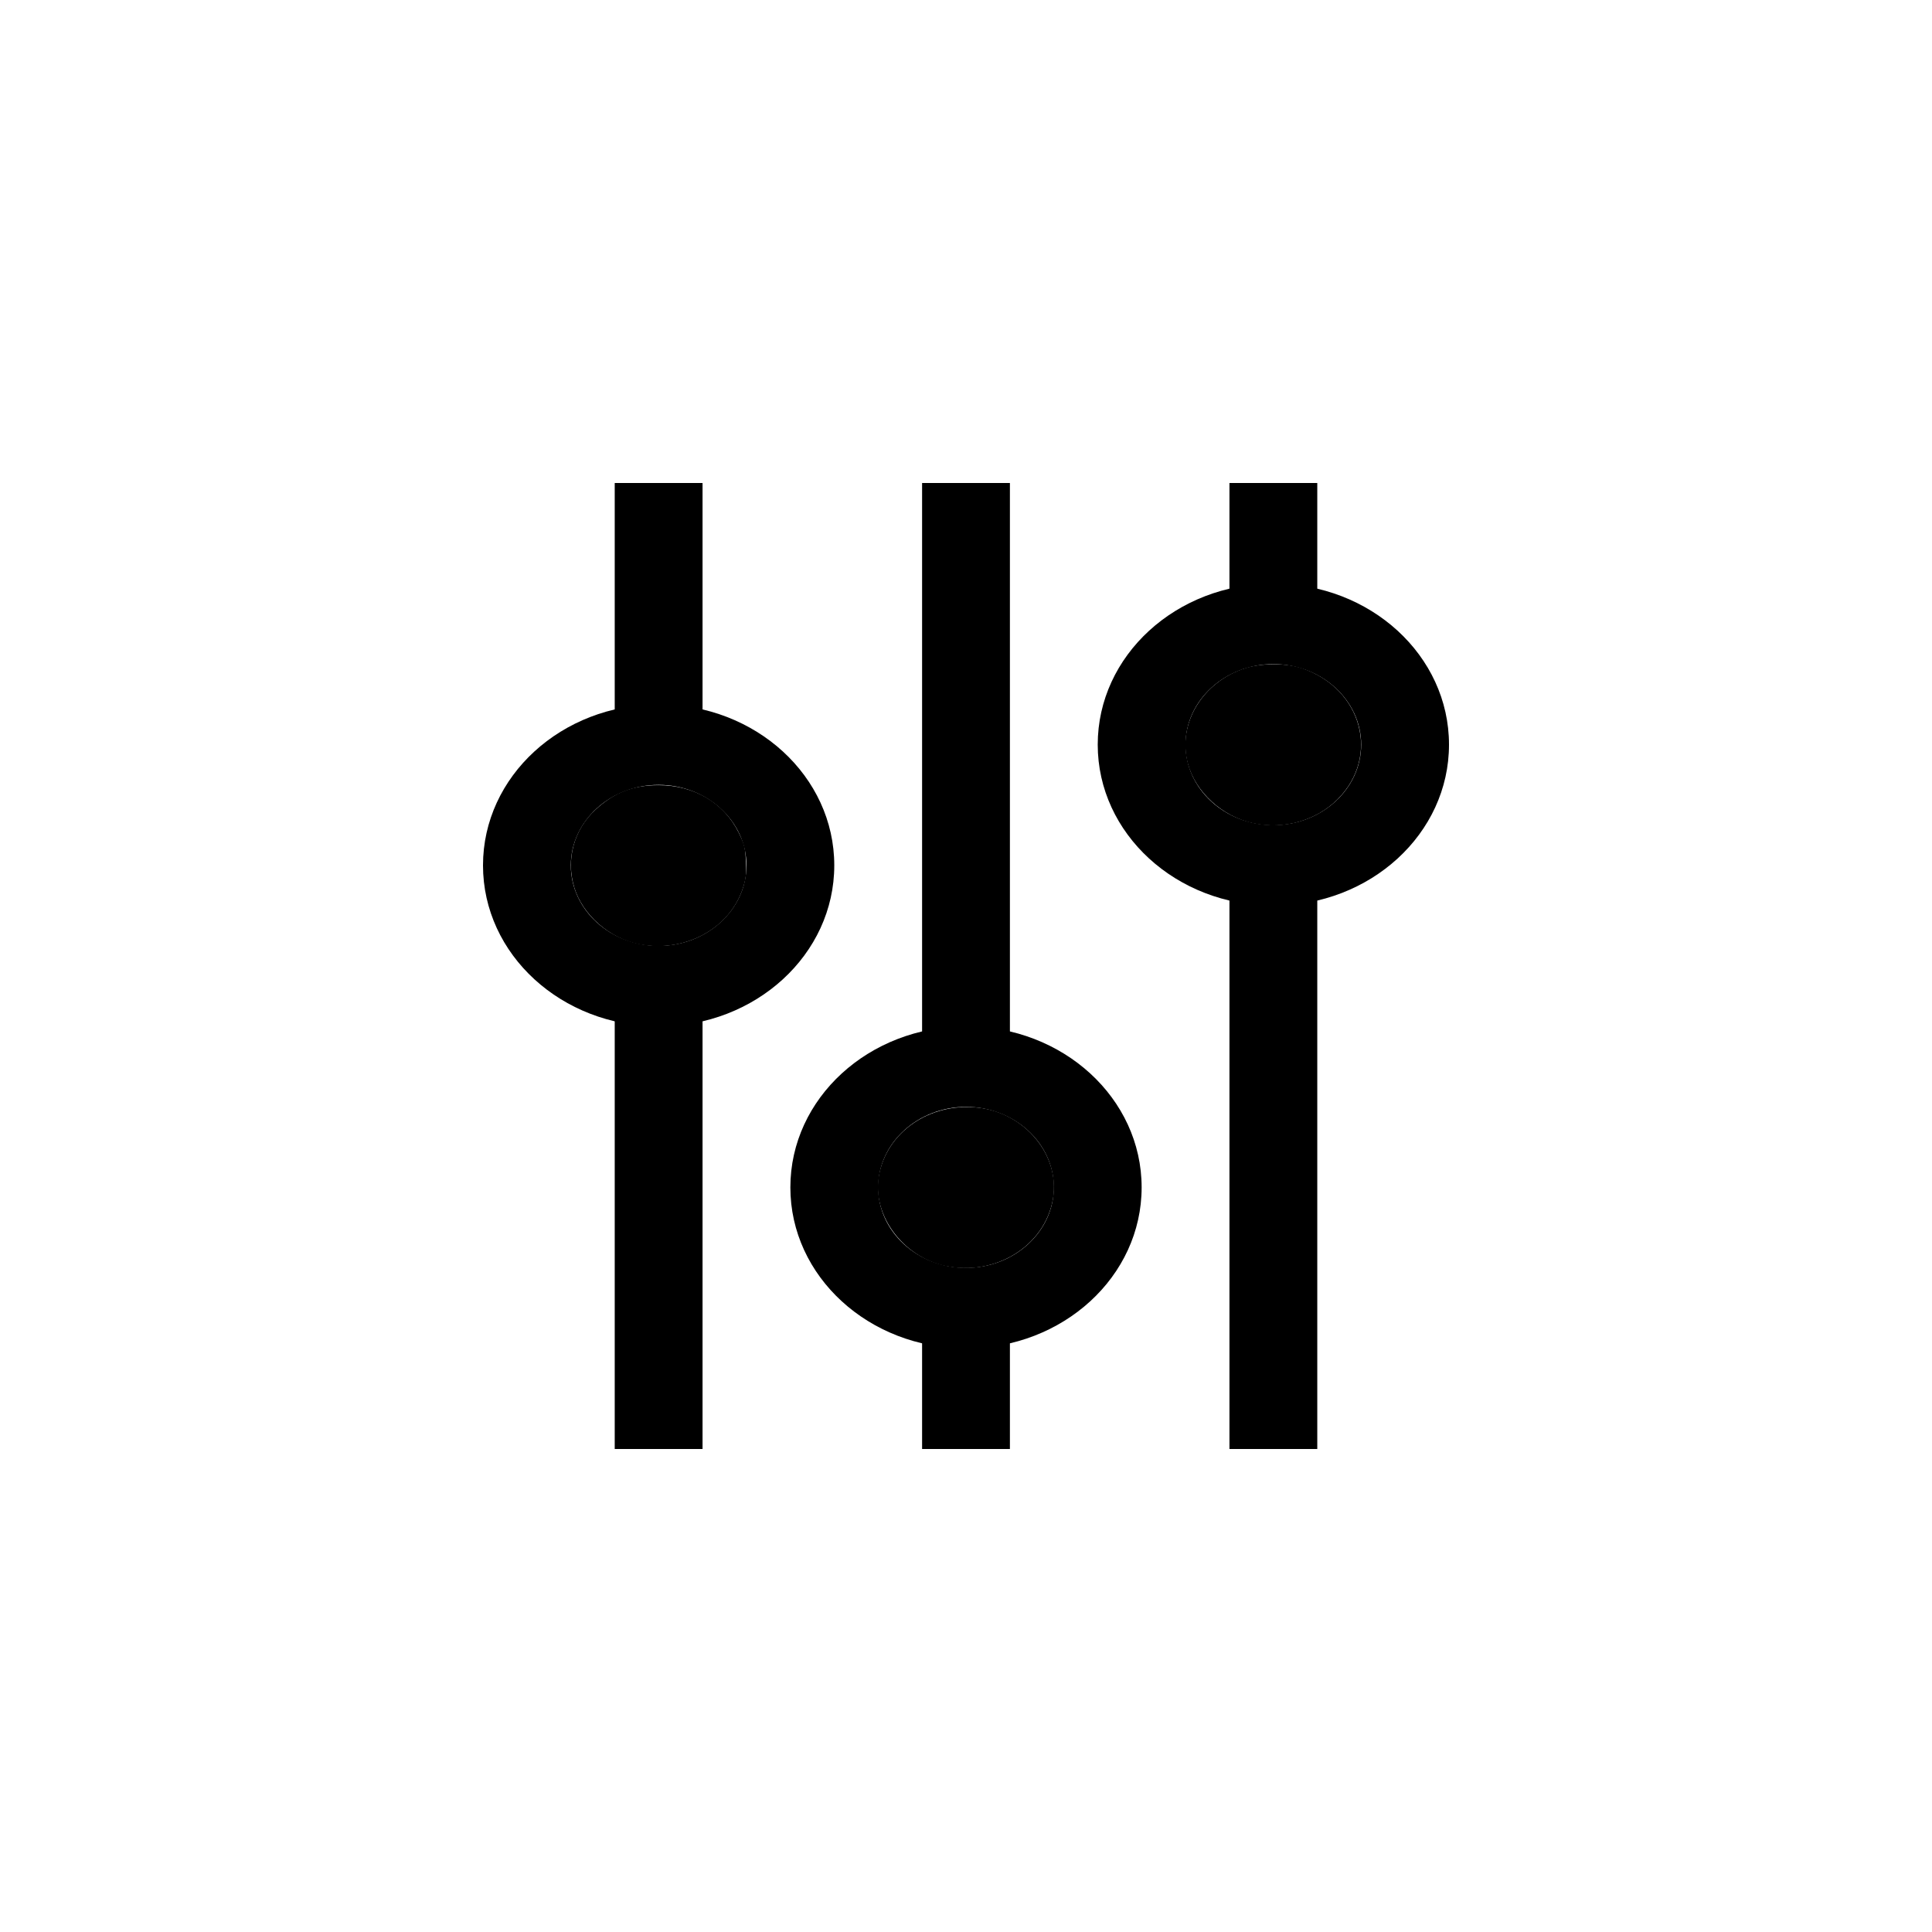
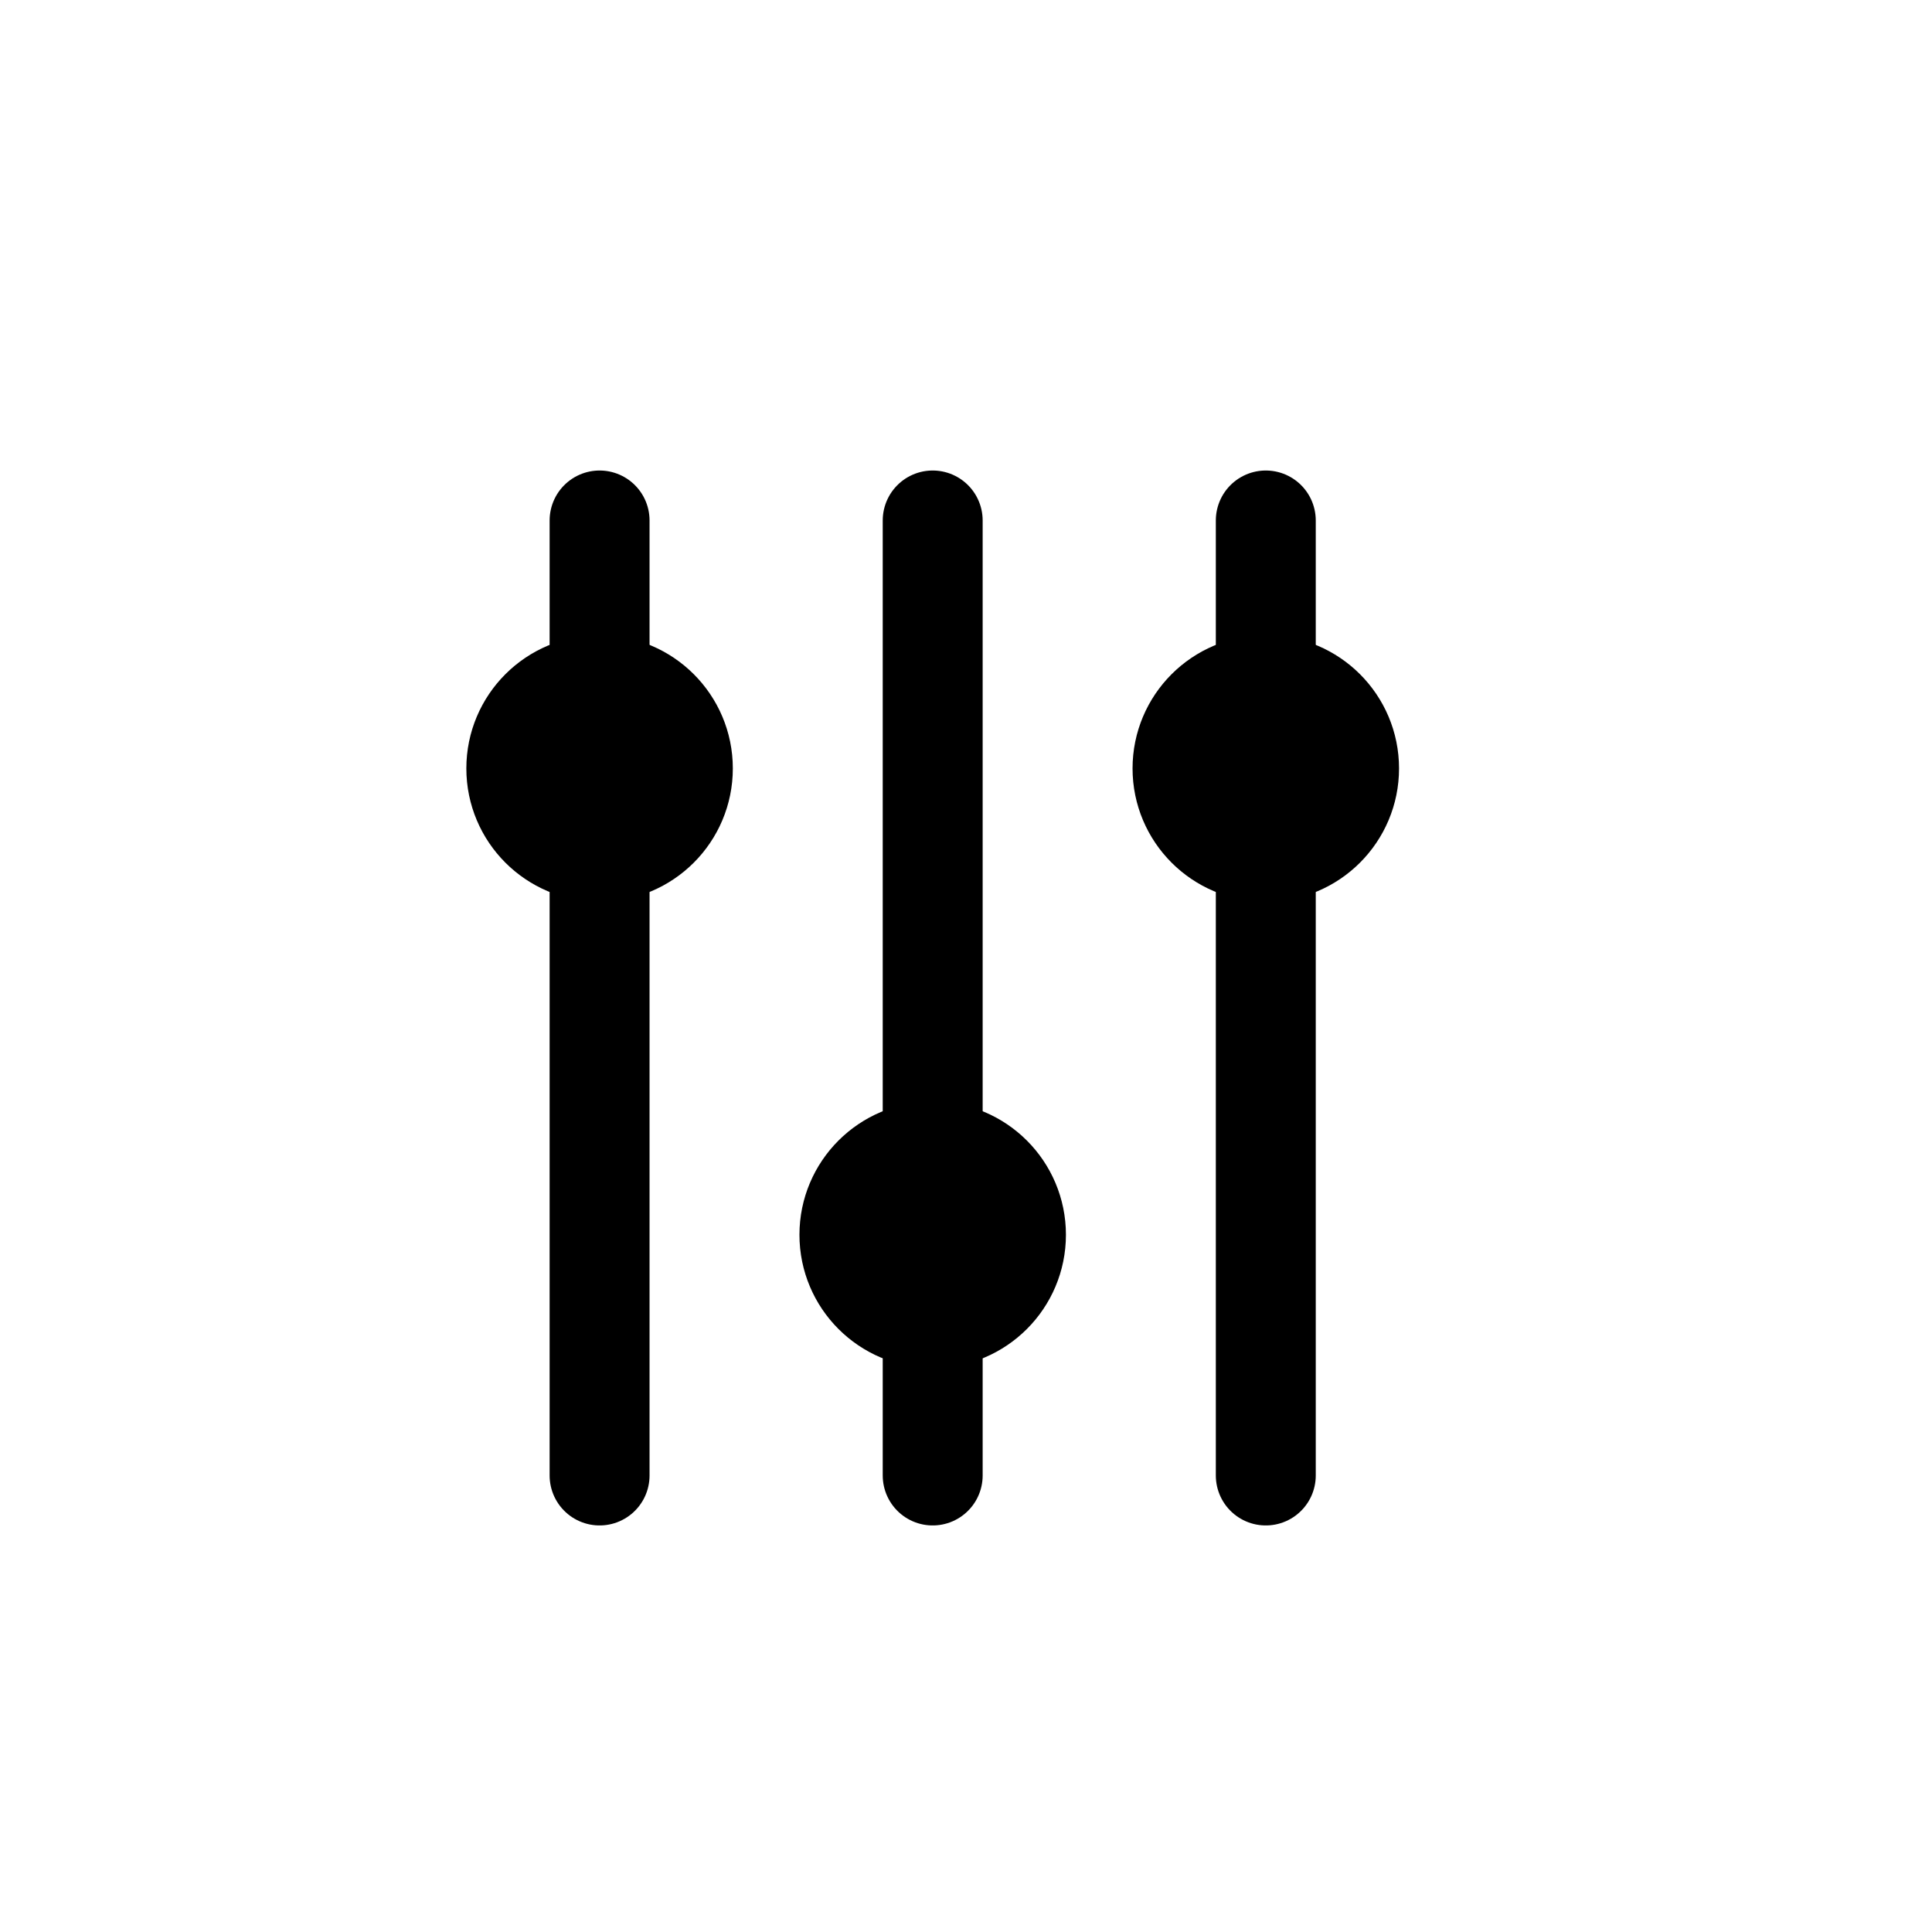
- <svg xmlns="http://www.w3.org/2000/svg" version="1.1" id="Layer_1" x="0px" y="0px" width="80" height="80" viewBox="0 0 80 80" xml:space="preserve">
-   <defs id="defs25" />
-   <style type="text/css" id="style2">
- 	.st0{fill:#000000;}
- </style>
-   <g id="g870" transform="matrix(0,0.2083333,-0.2272727,0,69.09091,13.33333)">
-     <rect x="108" y="64" class="st0" width="116" height="16" id="rect4" />
-     <rect x="32" y="64" class="st0" width="24" height="16" id="rect6" />
-     <path class="st0" d="m 84,56 c 8.8,0 16,7.2 16,16 0,8.8 -7.2,16 -16,16 -8.8,0 -16,-7.2 -16,-16 0,-8.8 7.2,-16 16,-16 m 0,-16 c -17.7,0 -32,14.3 -32,32 0,17.7 14.3,32 32,32 17.7,0 32,-14.3 32,-32 0,-17.7 -14.3,-32 -32,-32 z" id="path8" />
-     <rect x="132" y="176" class="st0" width="92" height="16" id="rect10" />
-     <rect x="32" y="176" class="st0" width="48" height="16" id="rect12" />
-     <path class="st0" d="m 108,168 c 8.8,0 16,7.2 16,16 0,8.8 -7.2,16 -16,16 -8.8,0 -16,-7.2 -16,-16 0,-8.8 7.2,-16 16,-16 m 0,-16 c -17.7,0 -32,14.3 -32,32 0,17.7 14.3,32 32,32 17.7,0 32,-14.3 32,-32 0,-17.7 -14.3,-32 -32,-32 z" id="path14" />
-     <rect x="32" y="120" class="st0" width="116" height="16" id="rect16" />
-     <rect x="200" y="120" class="st0" width="24" height="16" id="rect18" />
-     <path class="st0" d="m 172,112 c 8.8,0 16,7.2 16,16 0,8.8 -7.2,16 -16,16 -8.8,0 -16,-7.2 -16,-16 0,-8.8 7.2,-16 16,-16 m 0,-16 c -17.7,0 -32,14.3 -32,32 0,17.7 14.3,32 32,32 17.7,0 32,-14.3 32,-32 0,-17.7 -14.3,-32 -32,-32 z" id="path20" />
+ <svg xmlns="http://www.w3.org/2000/svg" width="80" height="80" viewBox="0 0 80 80" fill="none" version="1.1" id="svg27">
+   <g filter="url(#filter0_b_26_3850)" id="g14" transform="matrix(2.758621,0,0,2.758621,11.03448,16.03448)">
+     <path d="M 5,2 V 16.335" stroke="#000000" stroke-width="1.5" stroke-linecap="round" id="path2" />
+     <path d="M 15,2 V 16.335" stroke="#000000" stroke-width="1.5" stroke-linecap="round" id="path4" />
+     <path d="M 10,2 V 16.335" stroke="#000000" stroke-width="1.5" stroke-linecap="round" id="path6" />
+     <circle cx="5" cy="5.722" r="1.25" fill="#000000" stroke="#000000" stroke-width="1.5" id="circle8" />
+     <circle cx="15" cy="5.722" r="1.25" fill="#000000" stroke="#000000" stroke-width="1.5" id="circle10" />
+     <circle cx="10" cy="12.722" r="1.25" fill="#000000" stroke="#000000" stroke-width="1.5" id="circle12" />
  </g>
-   <path style="fill:#000000;stroke-width:1.246" d="m 26.481,39.101 c -1.241,-0.238 -2.354,-1.209 -2.703,-2.357 -0.352,-1.158 -0.016,-2.391 0.877,-3.215 0.771,-0.712 1.553,-1.016 2.617,-1.016 1.471,0 2.707,0.73 3.313,1.957 0.236,0.478 0.275,0.632 0.302,1.194 0.025,0.526 0.001,0.735 -0.13,1.13 -0.556,1.671 -2.4,2.666 -4.276,2.307 z" id="path905" />
-   <path style="fill:#000000;stroke-width:1.246" d="m 39.13,52.416 c -1.752,-0.381 -3.023,-2.107 -2.74,-3.72 0.319,-1.816 2.098,-3.046 4.097,-2.832 1.96,0.209 3.423,1.982 3.116,3.774 -0.335,1.955 -2.389,3.231 -4.473,2.778 z" id="path944" />
-   <path style="fill:#000000;stroke-width:1.246" d="m 51.897,34.091 c -1.292,-0.281 -2.397,-1.292 -2.714,-2.483 -0.438,-1.647 0.609,-3.378 2.385,-3.942 0.684,-0.217 1.705,-0.214 2.351,0.006 2.487,0.848 3.244,3.65 1.466,5.427 -0.882,0.882 -2.229,1.265 -3.489,0.991 z" id="path983" />
+   <defs id="defs25">
+     <filter id="filter0_b_26_3850" x="-4" y="-4" width="29" height="26" filterUnits="userSpaceOnUse" color-interpolation-filters="sRGB">
+       <feFlood flood-opacity="0" result="BackgroundImageFix" id="feFlood16" />
+       <feGaussianBlur in="BackgroundImageFix" stdDeviation="2" id="feGaussianBlur18" />
+       <feComposite in2="SourceAlpha" operator="in" result="effect1_backgroundBlur_26_3850" id="feComposite20" />
+       <feBlend mode="normal" in="SourceGraphic" in2="effect1_backgroundBlur_26_3850" result="shape" id="feBlend22" />
+     </filter>
+   </defs>
</svg>
